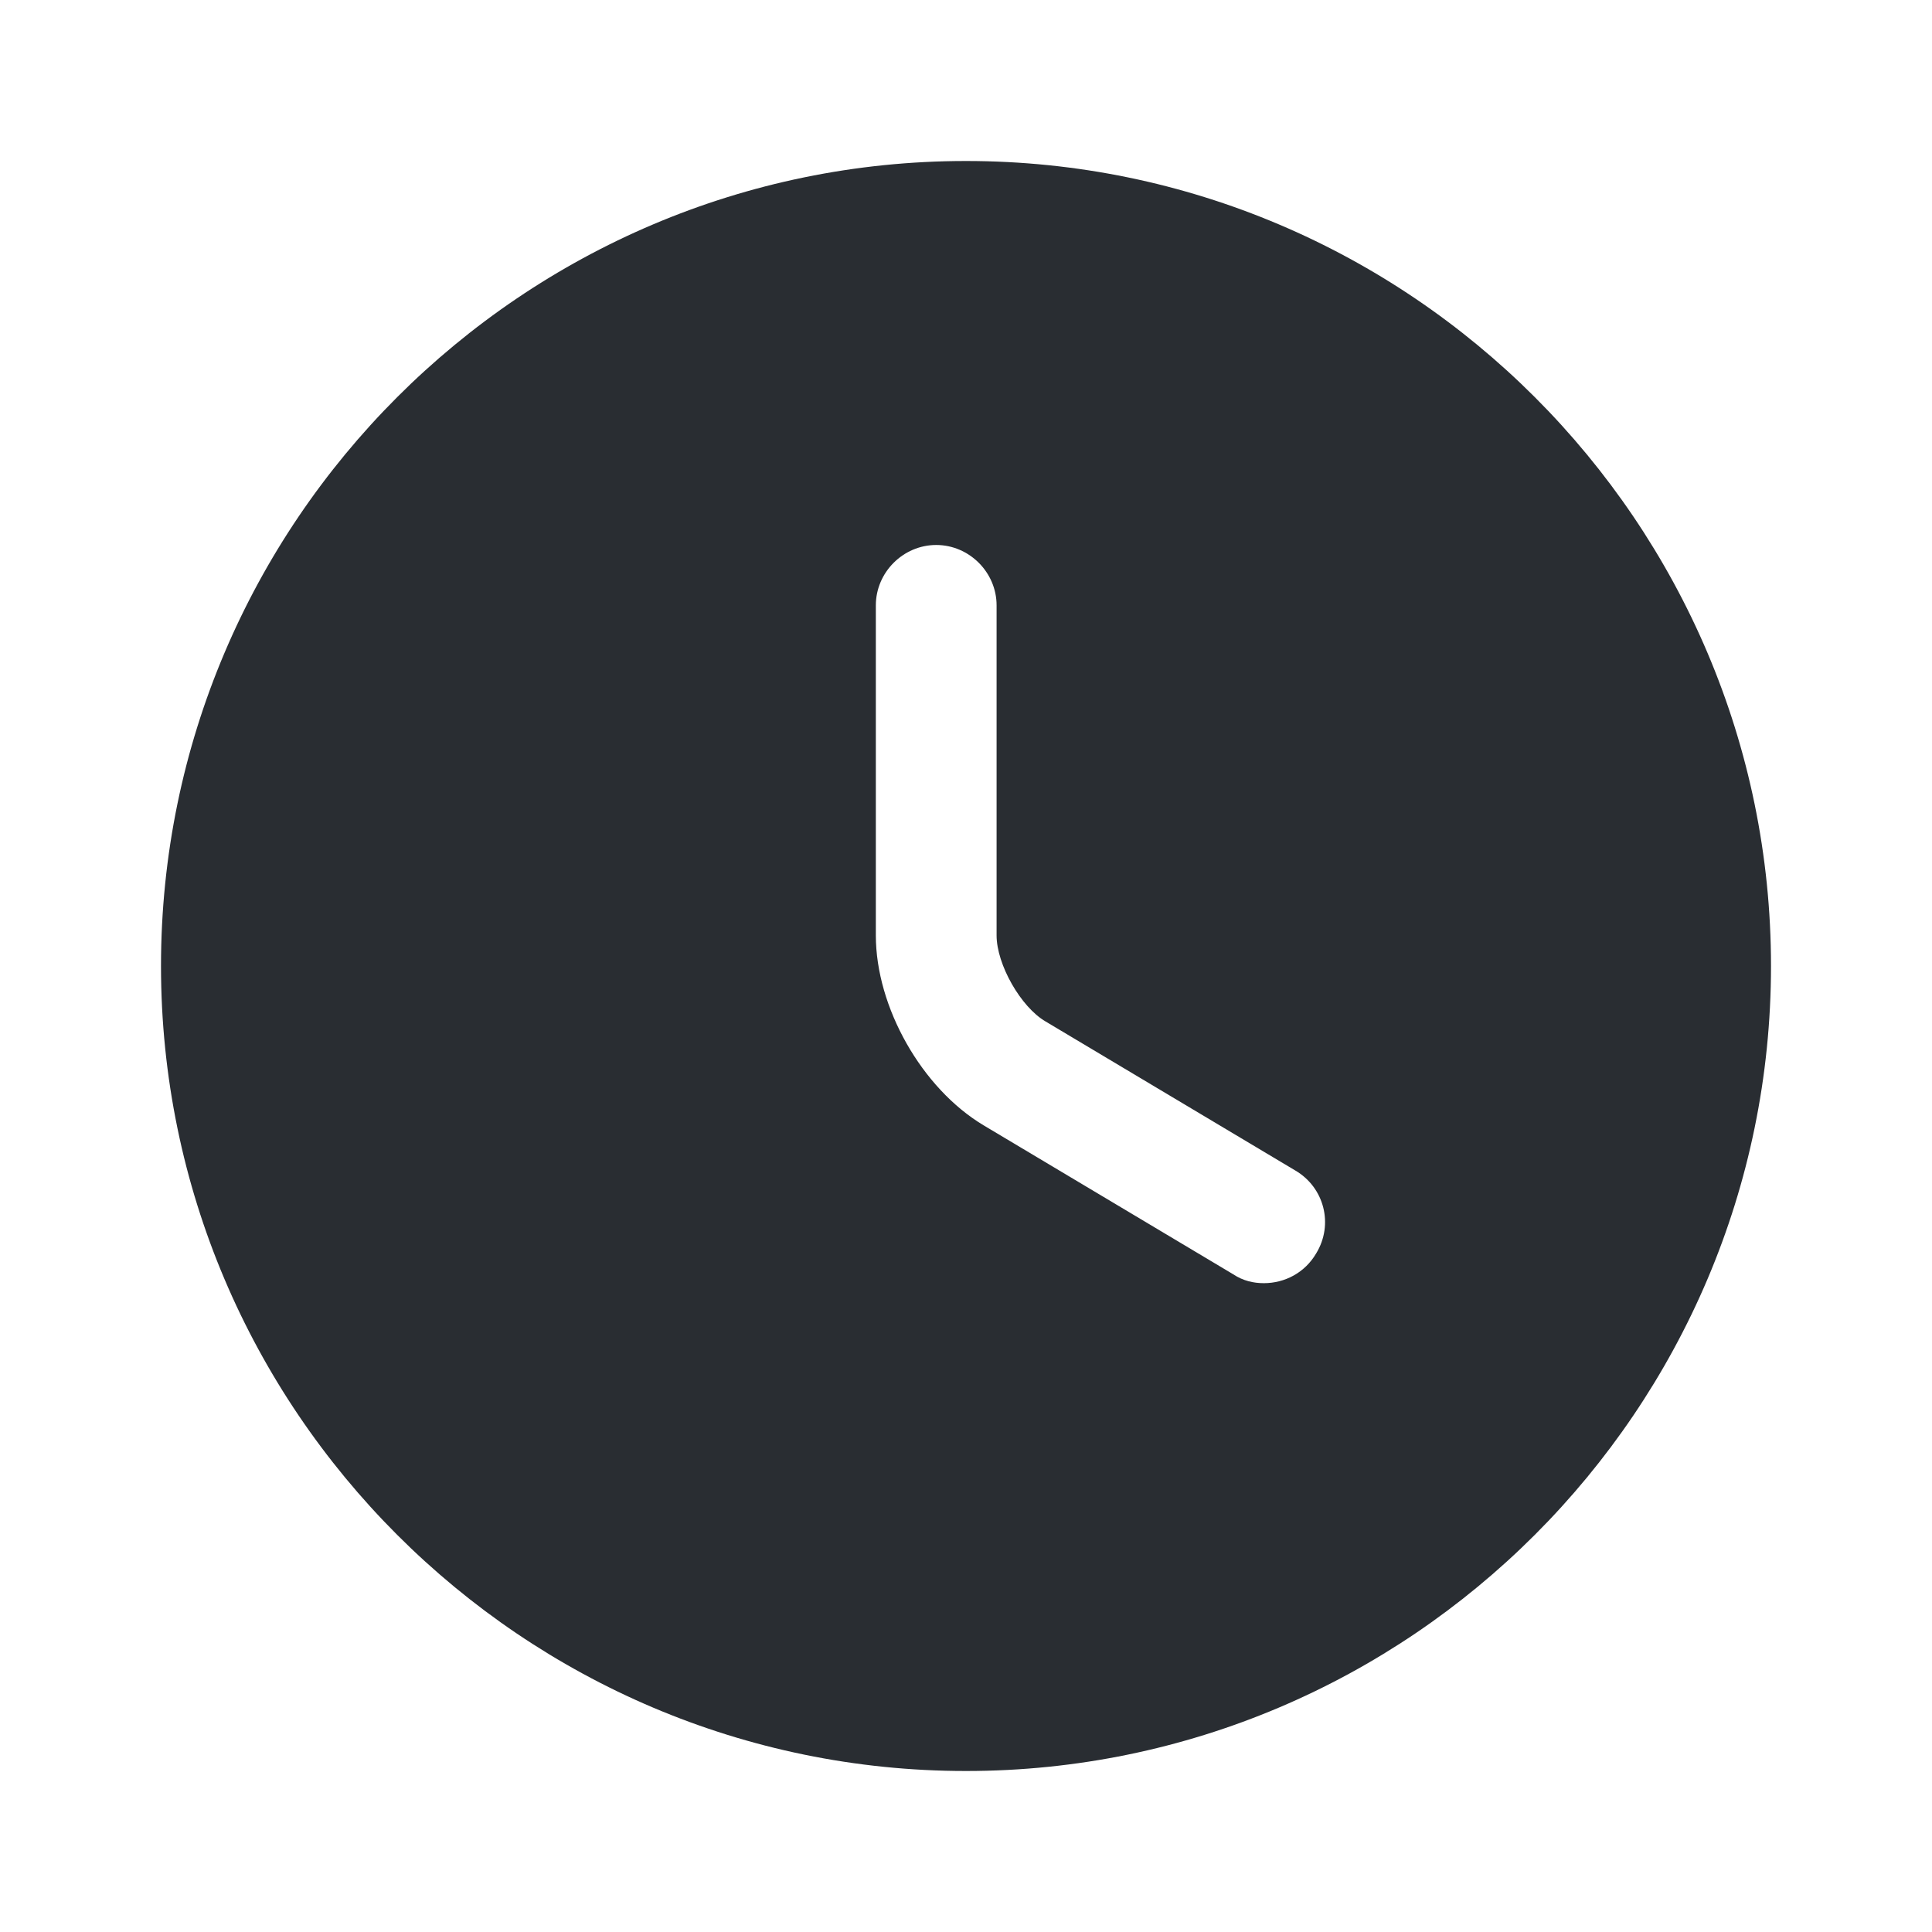
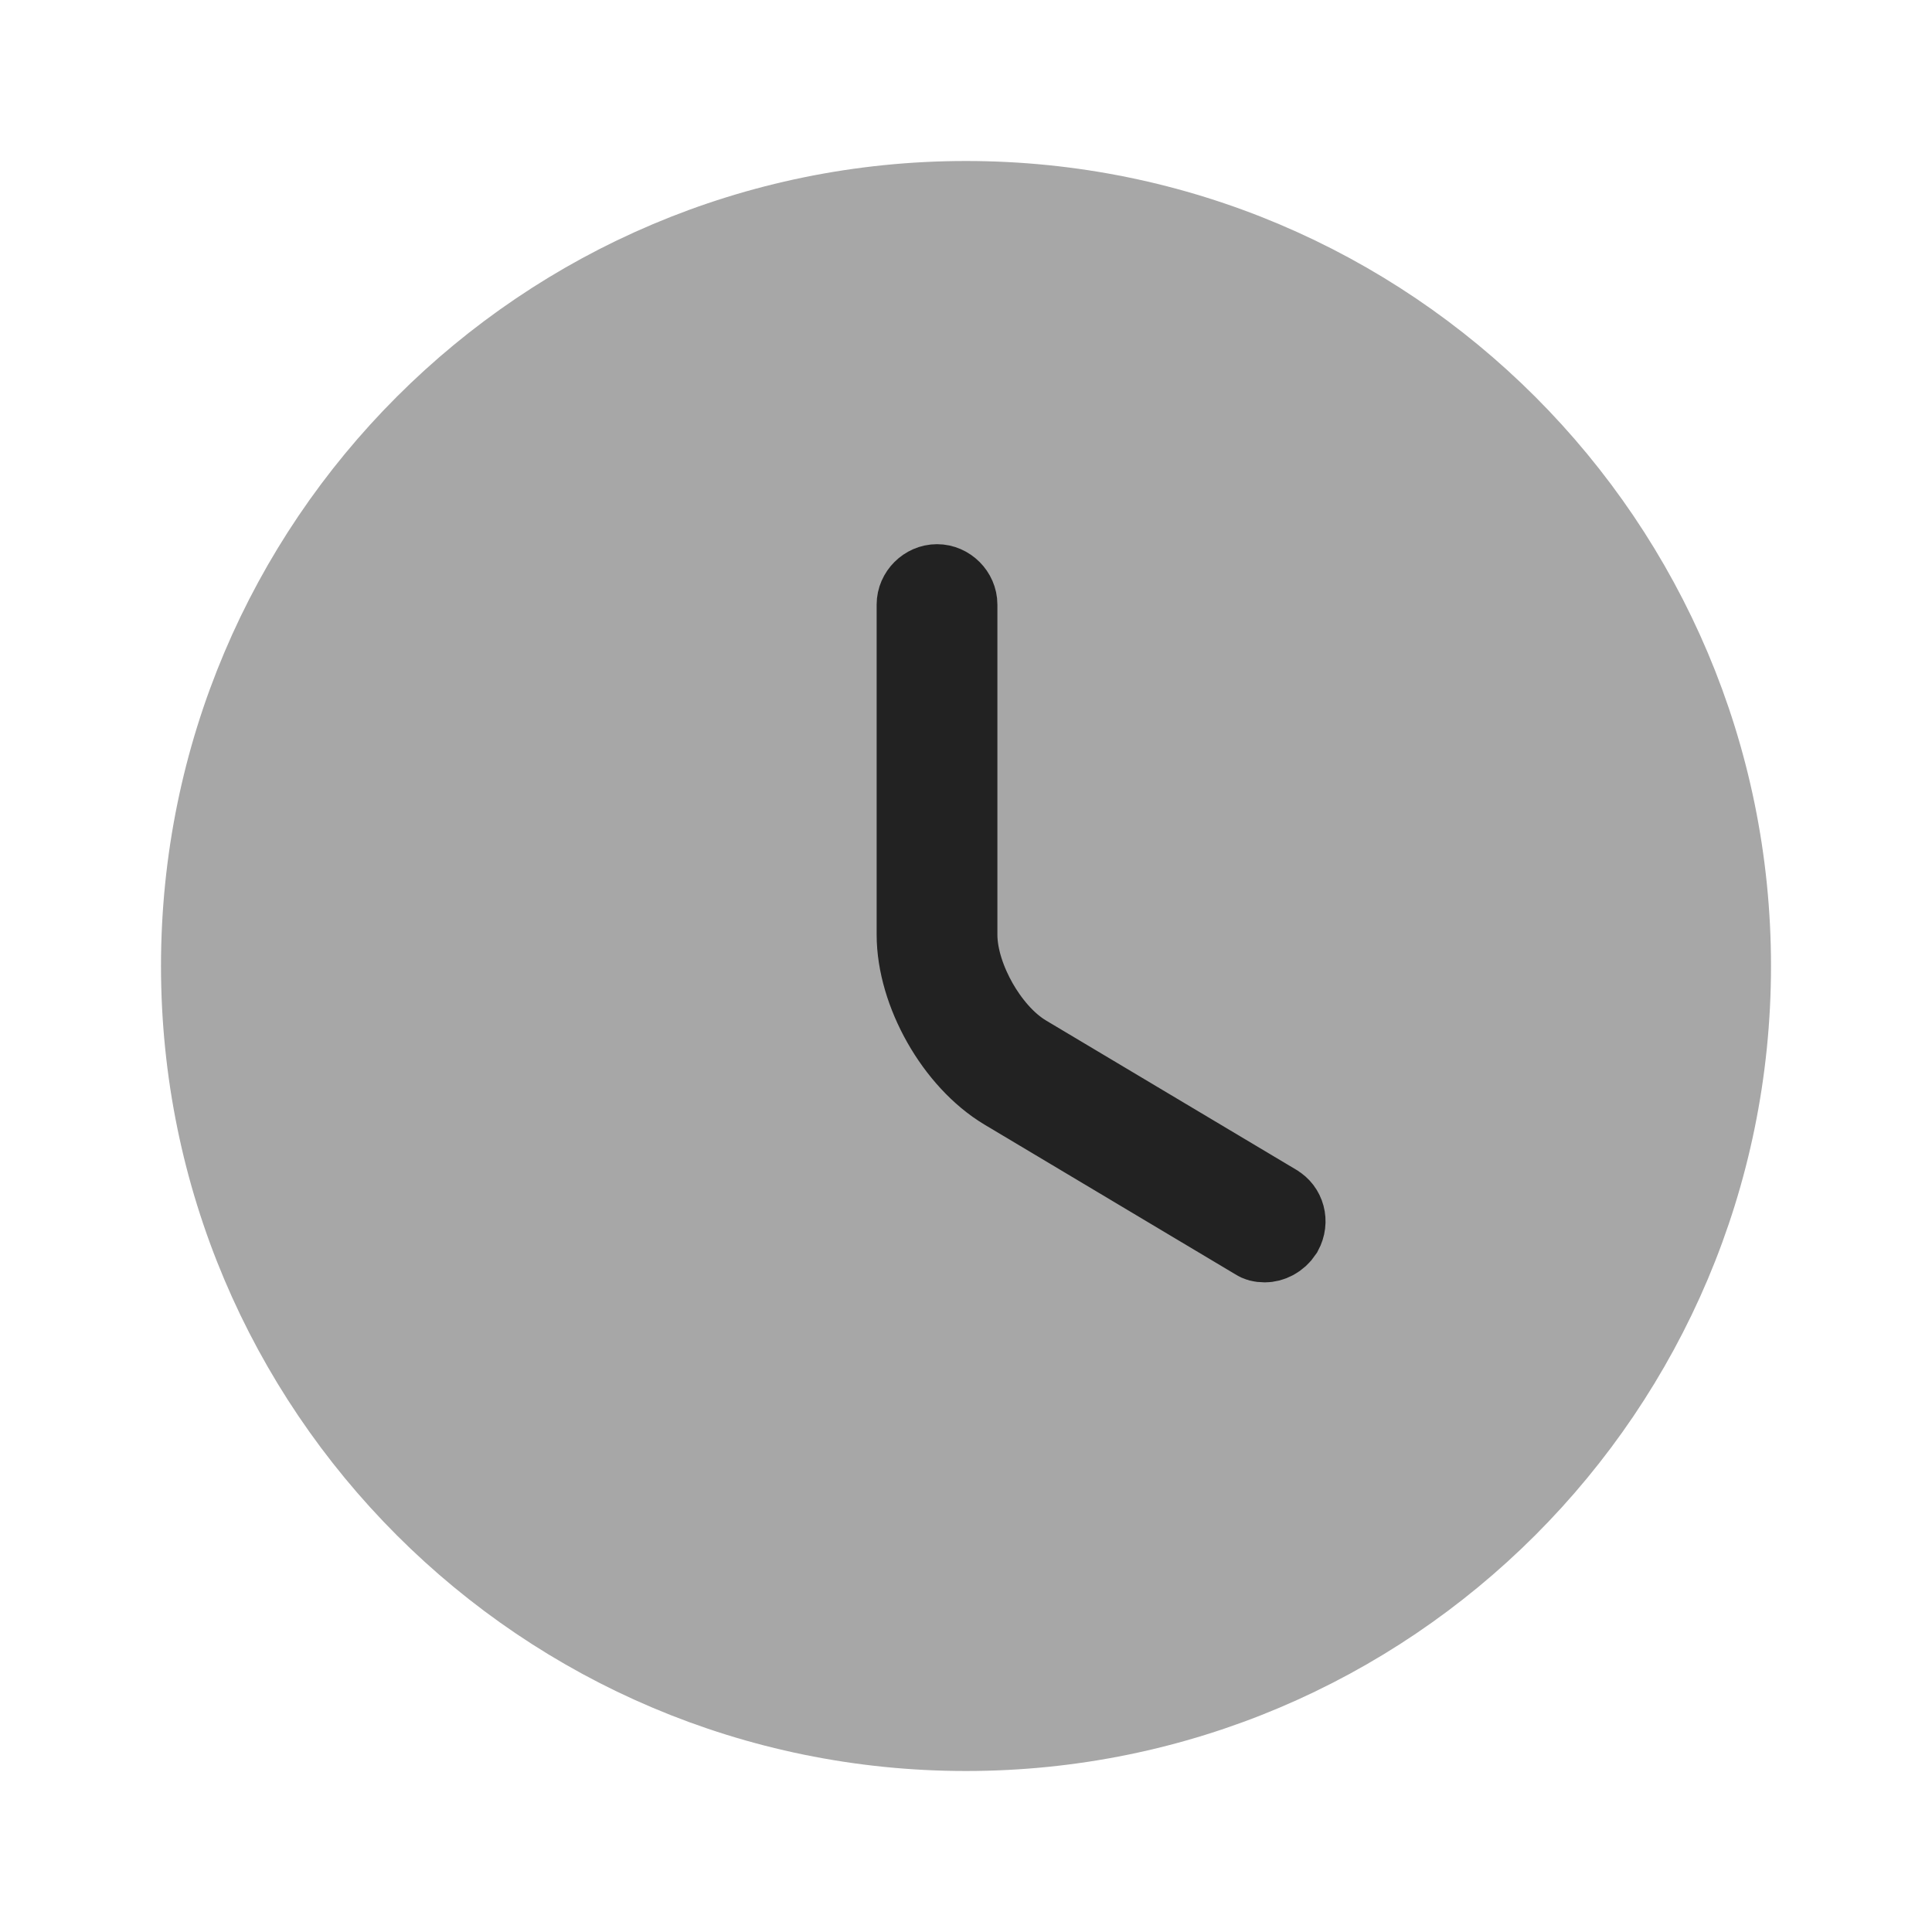
<svg xmlns="http://www.w3.org/2000/svg" width="24" height="24" viewBox="0 0 24 24" fill="none">
-   <path d="M12 2C6.49 2 2 6.49 2 12C2 17.51 6.49 22 12 22C17.51 22 22 17.51 22 12C22 6.49 17.51 2 12 2ZM16.35 15.57C16.21 15.81 15.96 15.94 15.7 15.94C15.57 15.94 15.44 15.91 15.32 15.83L12.22 13.98C11.45 13.52 10.88 12.51 10.88 11.62V7.52C10.88 7.11 11.22 6.77 11.63 6.77C12.04 6.77 12.38 7.11 12.38 7.52V11.62C12.38 11.98 12.68 12.51 12.99 12.69L16.09 14.54C16.45 14.75 16.57 15.21 16.35 15.57Z" fill="#292D32" />
+   <path opacity="0.4" d="M21.5 12C21.5 17.247 17.247 21.5 12 21.5C6.753 21.5 2.5 17.247 2.5 12C2.5 6.753 6.753 2.5 12 2.5C17.247 2.5 21.5 6.753 21.5 12Z" fill="#222222" stroke="#222222" />
+   <path d="M15.607 15.404L15.597 15.397L15.586 15.391L12.486 13.541C12.486 13.541 12.486 13.541 12.486 13.541C11.868 13.171 11.39 12.324 11.39 11.61V7.51C11.39 7.376 11.506 7.26 11.64 7.26C11.774 7.26 11.89 7.376 11.89 7.51V11.61C11.89 11.908 12.007 12.218 12.144 12.46C12.281 12.7 12.487 12.959 12.746 13.111L15.844 14.959L15.844 14.959L15.848 14.962C15.957 15.025 16.004 15.17 15.932 15.302C15.873 15.391 15.785 15.43 15.71 15.43C15.684 15.43 15.664 15.427 15.649 15.423C15.634 15.419 15.621 15.413 15.607 15.404Z" fill="#222222" stroke="#222222" />
</svg>
